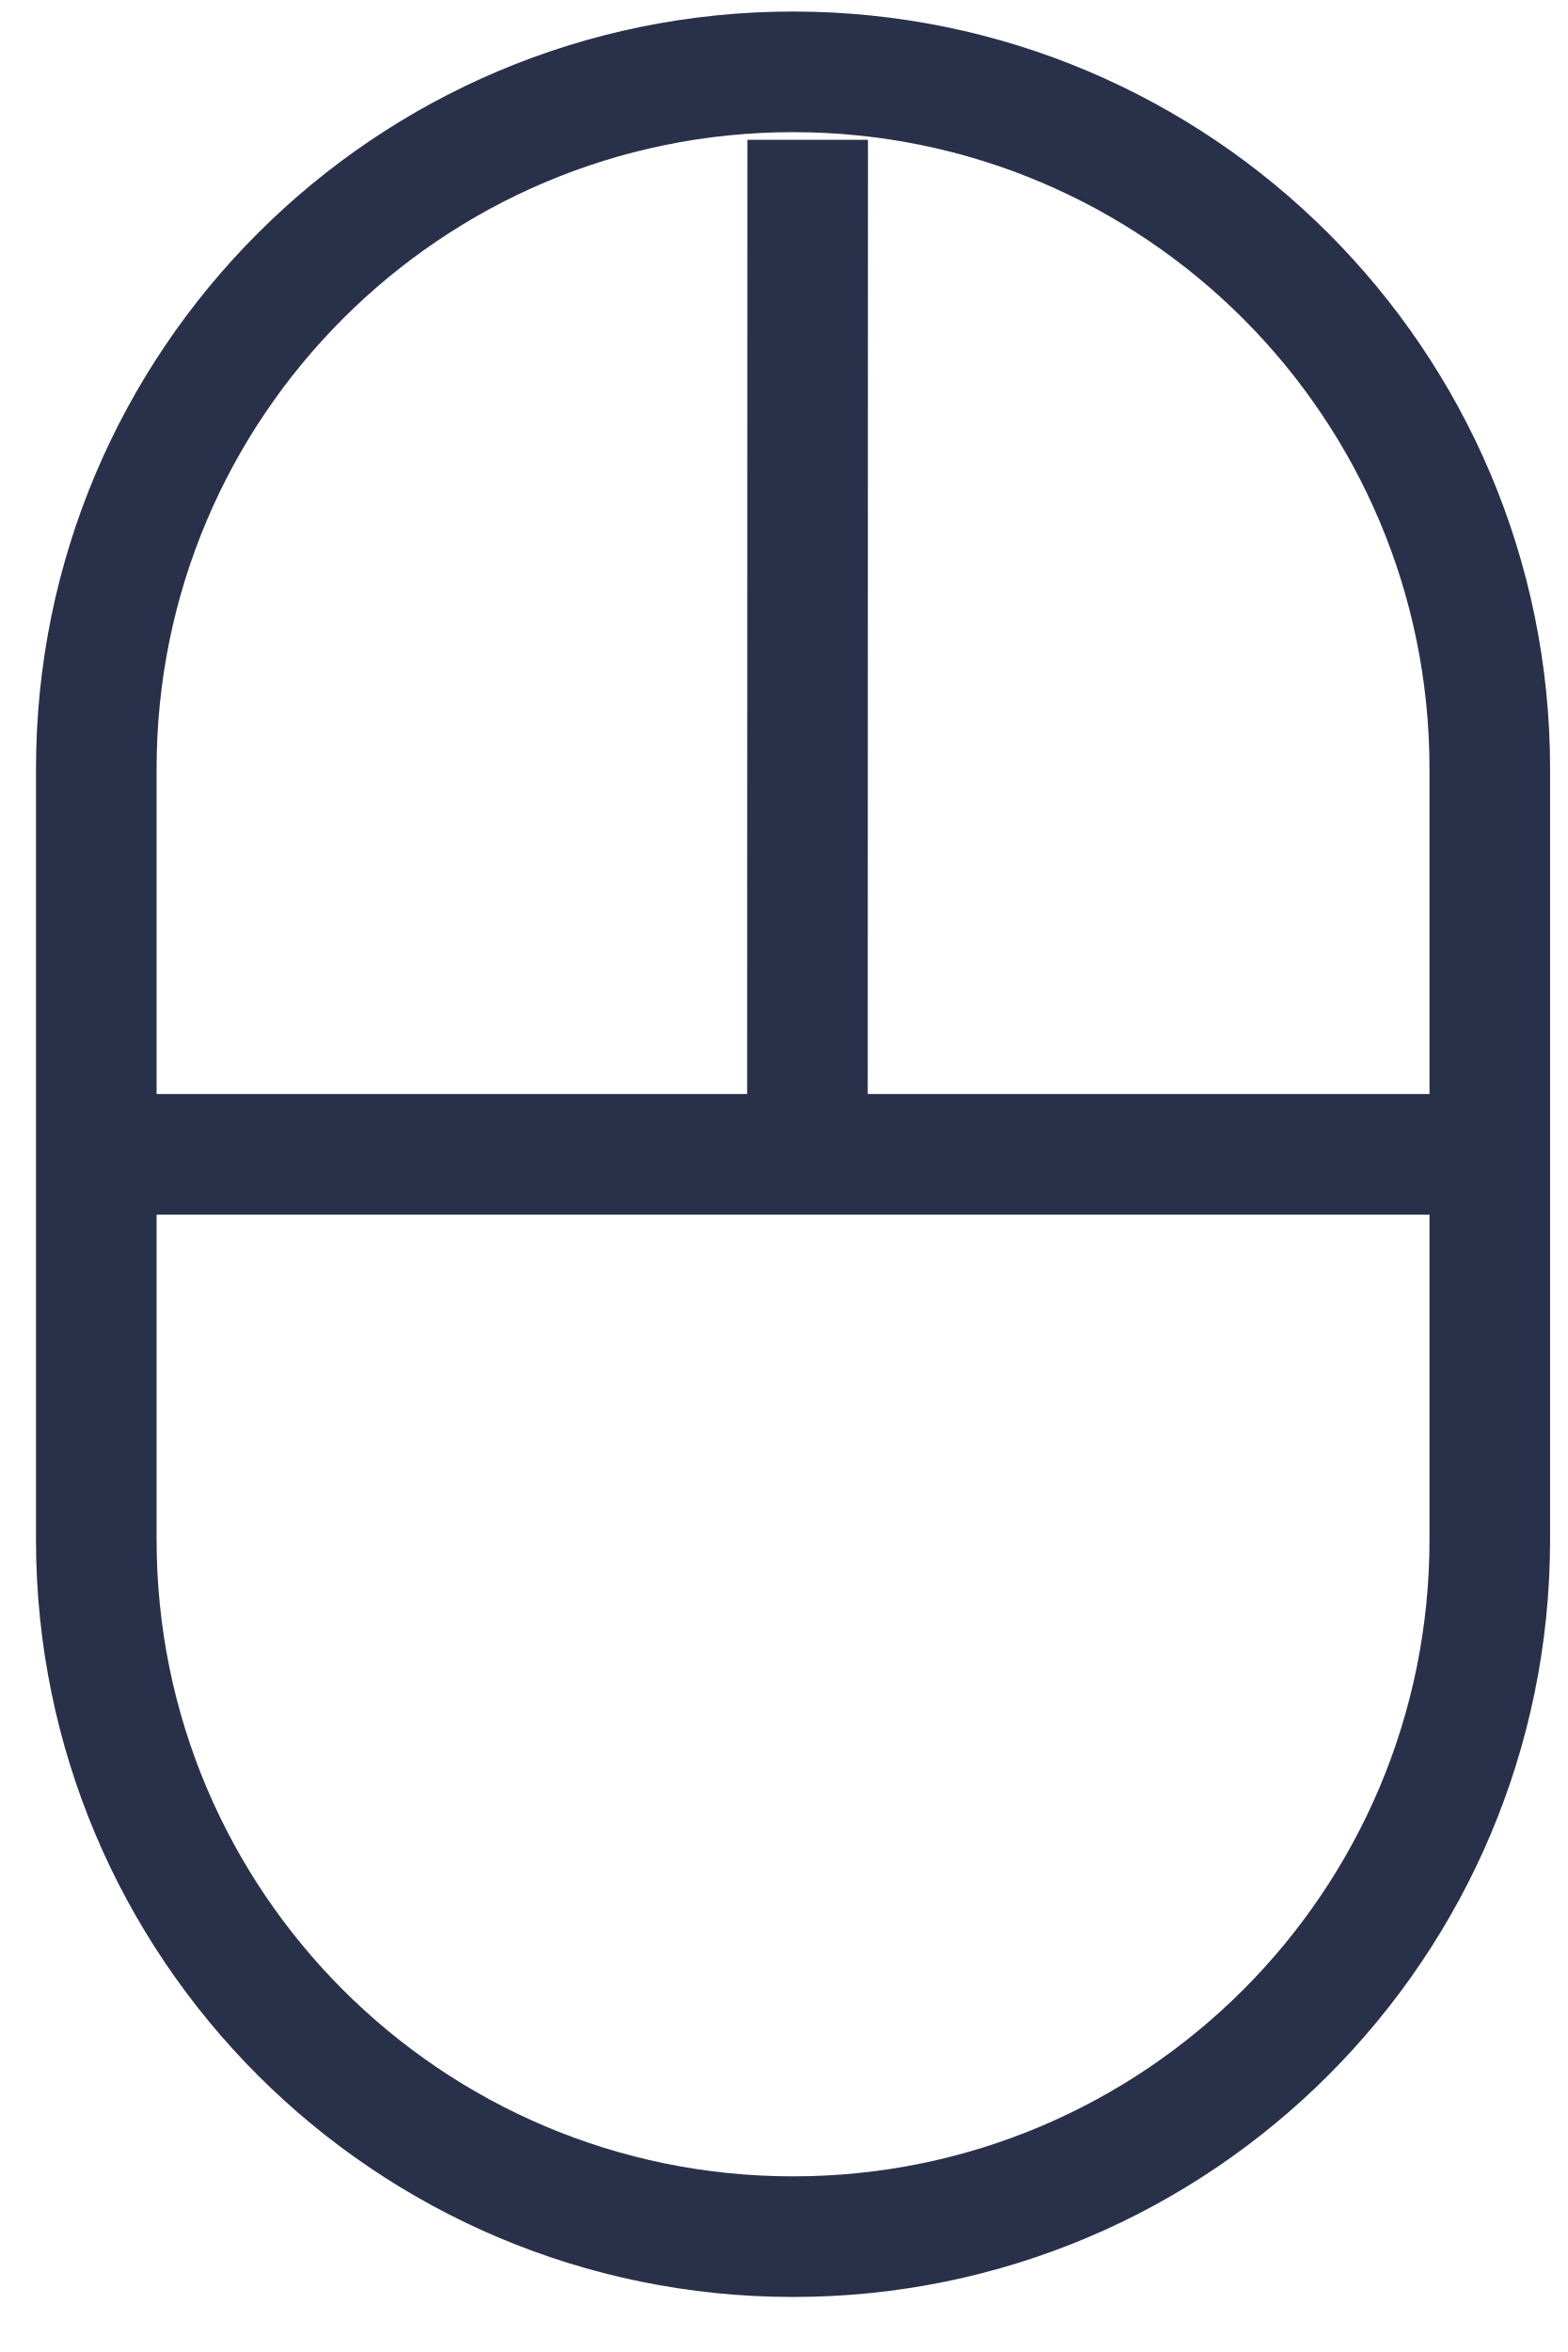
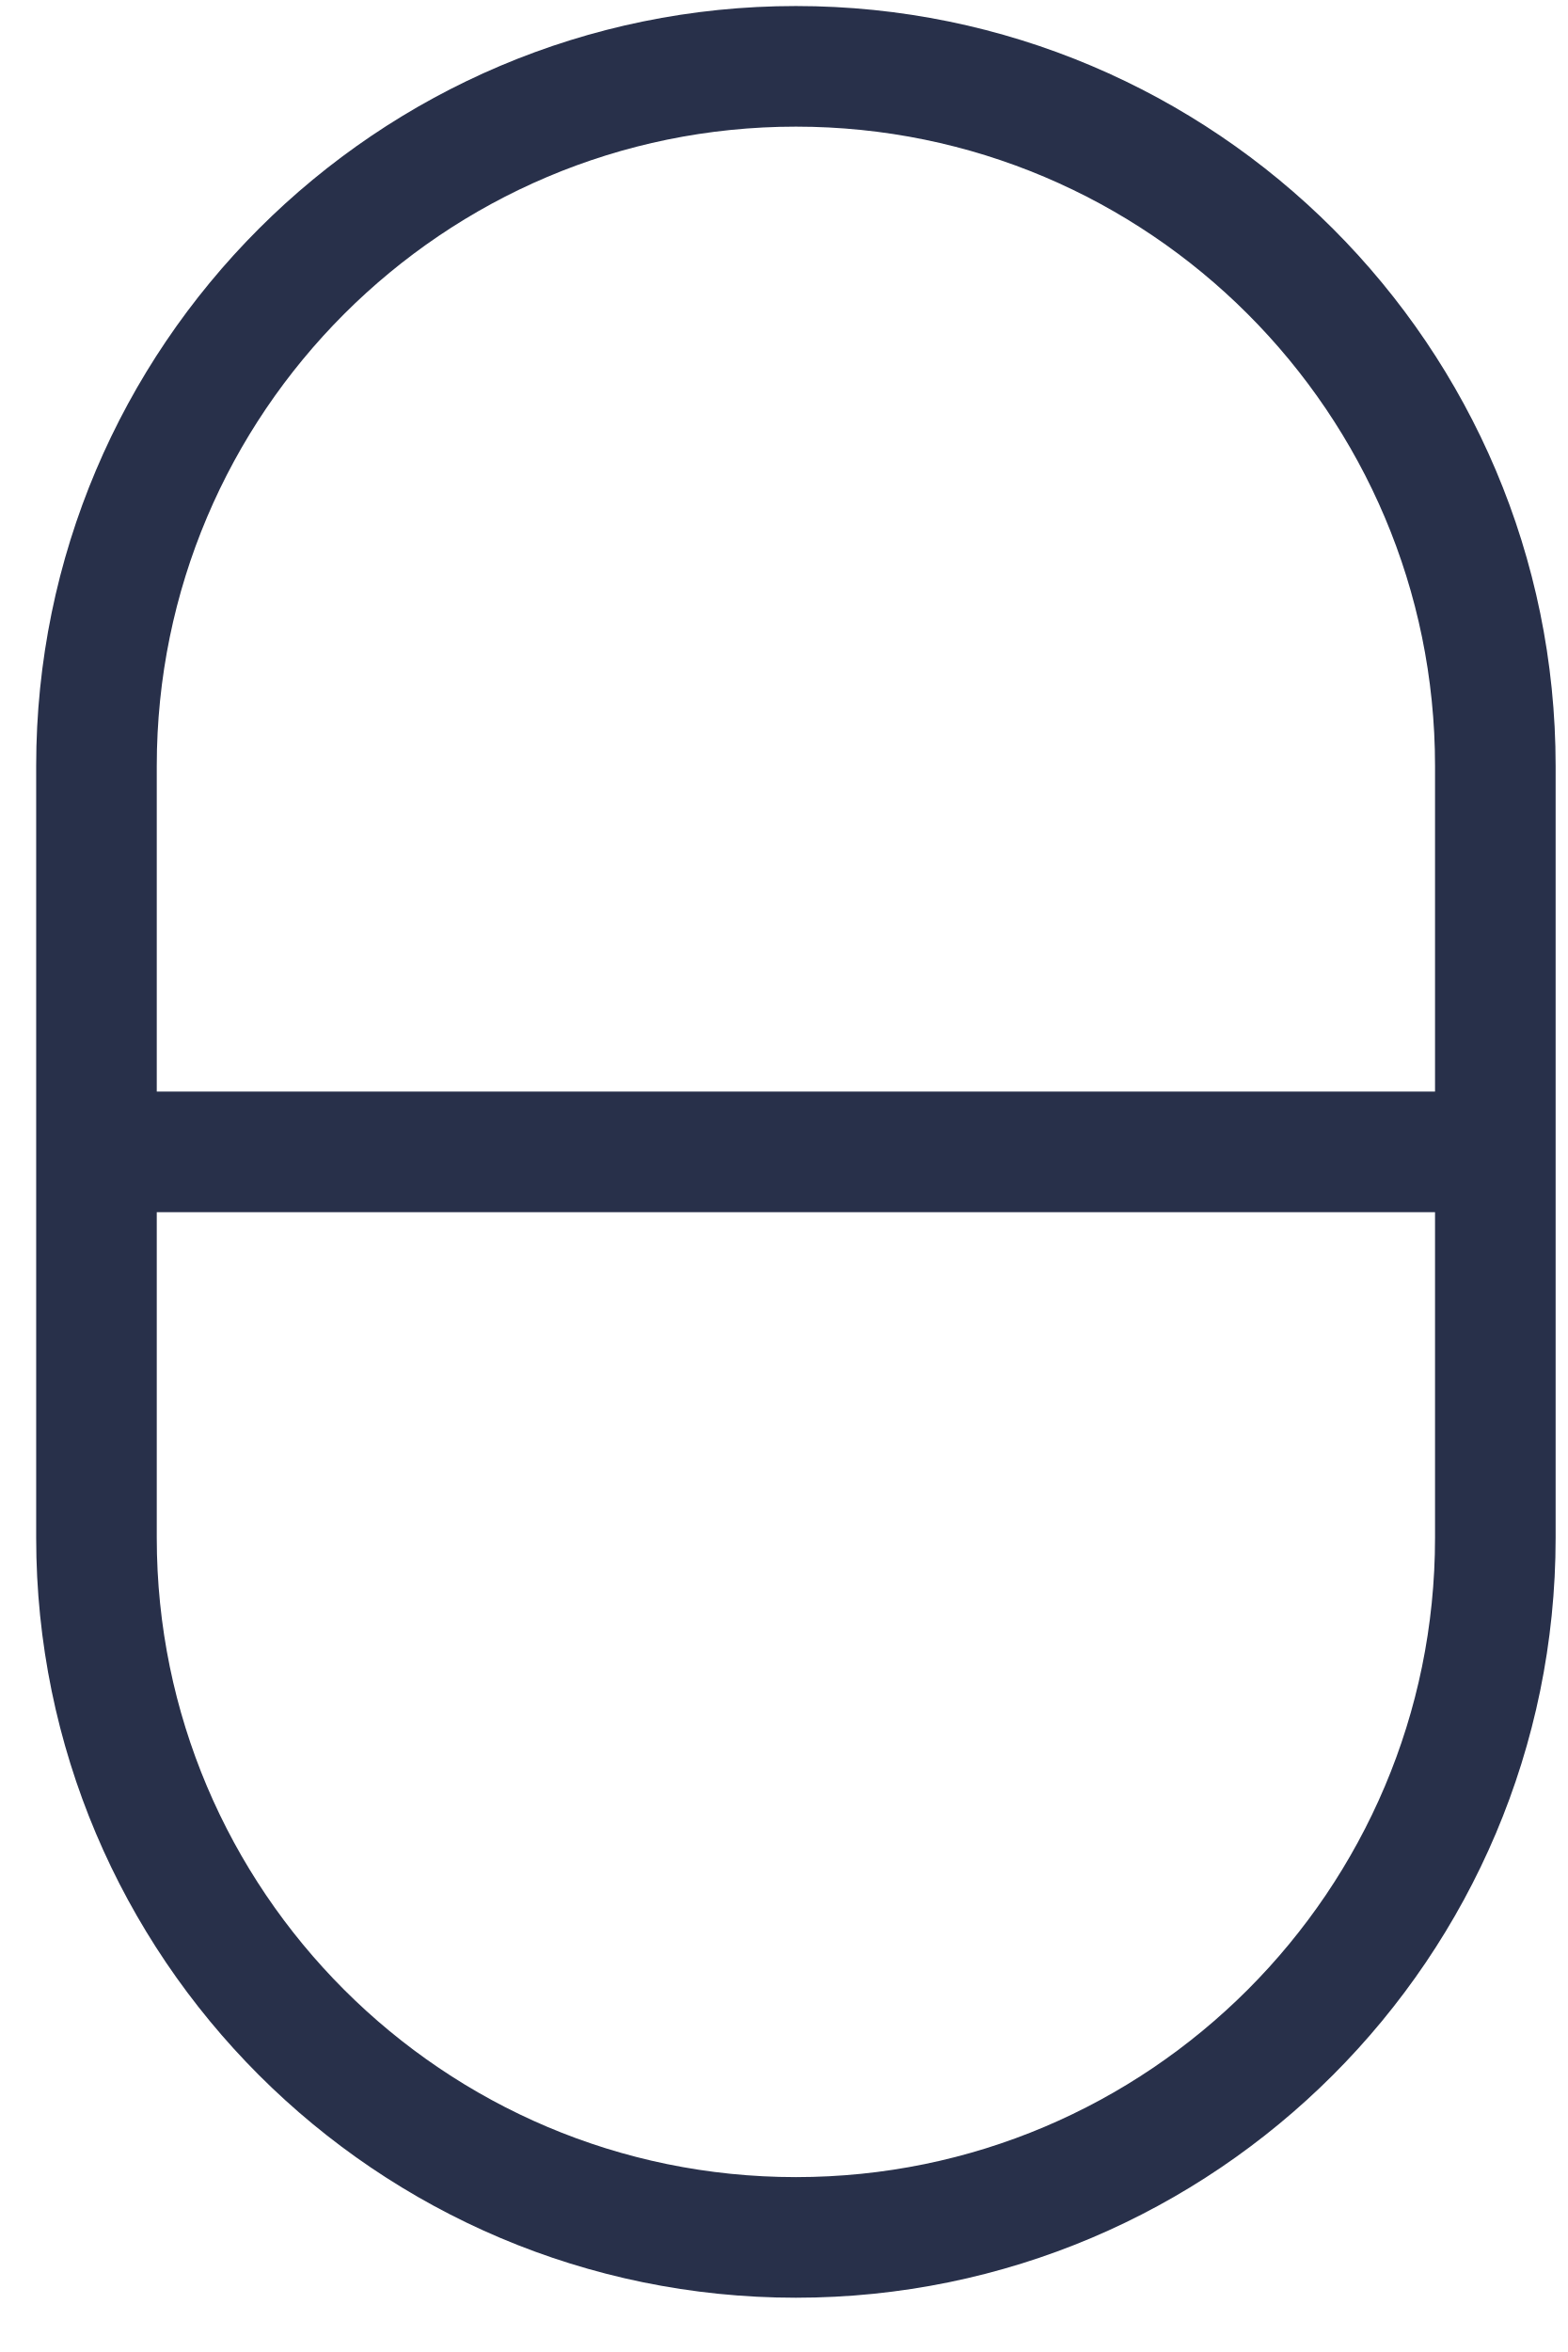
- <svg xmlns="http://www.w3.org/2000/svg" width="26" height="39" viewBox="0 0 26 39" version="1.1">
-   <g id="Canvas" fill="none">
+ <svg xmlns="http://www.w3.org/2000/svg" version="1.1" id="Слой_1" x="0px" y="0px" viewBox="0 0 26 39" style="enable-background:new 0 0 26 39;" xml:space="preserve">
+   <style type="text/css">
+ 	.st0{fill:none;stroke:#28304A;stroke-width:2;}
+ </style>
+   <g id="Canvas">
    <g id="Vector">
-       <path d="M 12.772 1.127L 12.768 17.949M 0 17.949L 23.588 17.949M 0.974 11.556C 0.974 5.174 6.147 0 12.53 0C 18.912 0 24.085 5.174 24.085 11.556L 24.085 24.34C 24.085 30.722 18.912 35.896 12.53 35.896C 6.147 35.896 0.974 30.722 0.974 24.34L 0.974 11.556Z" stroke-width="2" transform="translate(0.623047 1.19141)" stroke="#28304A" />
+       <path class="st0" d="M13.4,19.1 M0.6,19.1h23.6 M1.6,12.7c0-6.4,5.2-11.6,11.6-11.6c6.4,0,11.6,5.2,11.6,11.6v12.8    c0,6.4-5.2,11.6-11.6,11.6c-6.4,0-11.6-5.2-11.6-11.6V12.7z" />
    </g>
  </g>
</svg>
